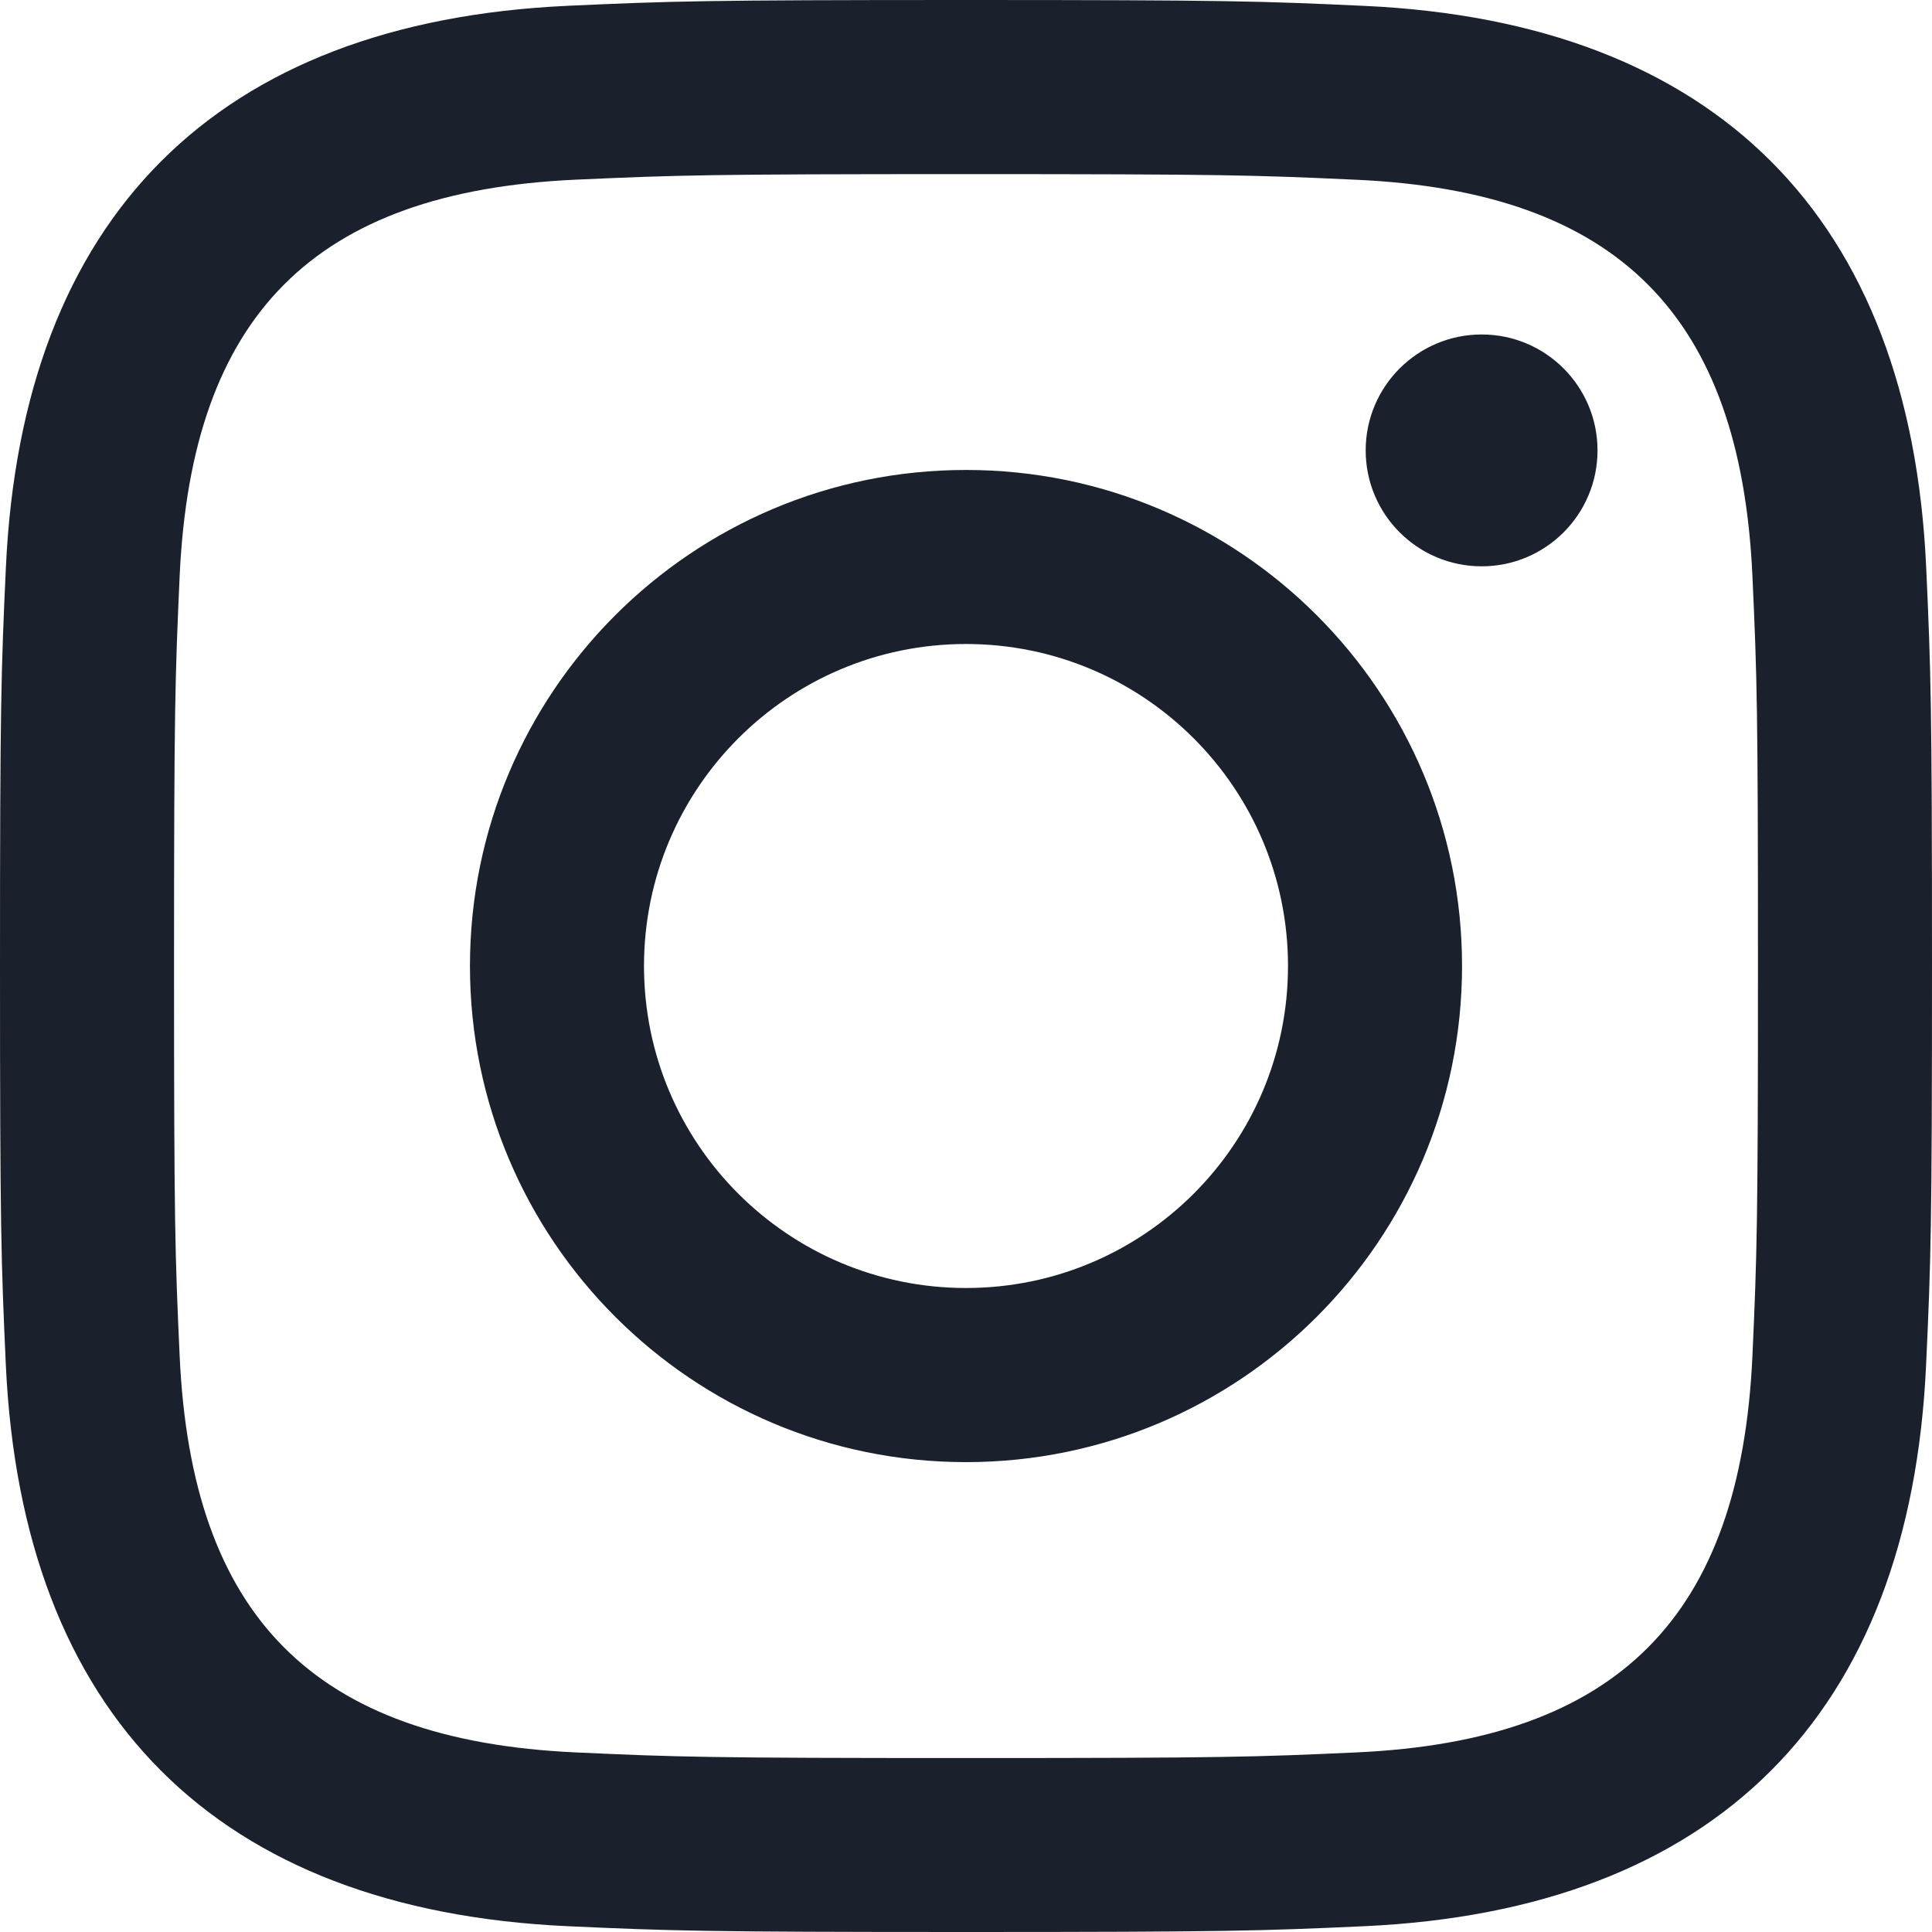
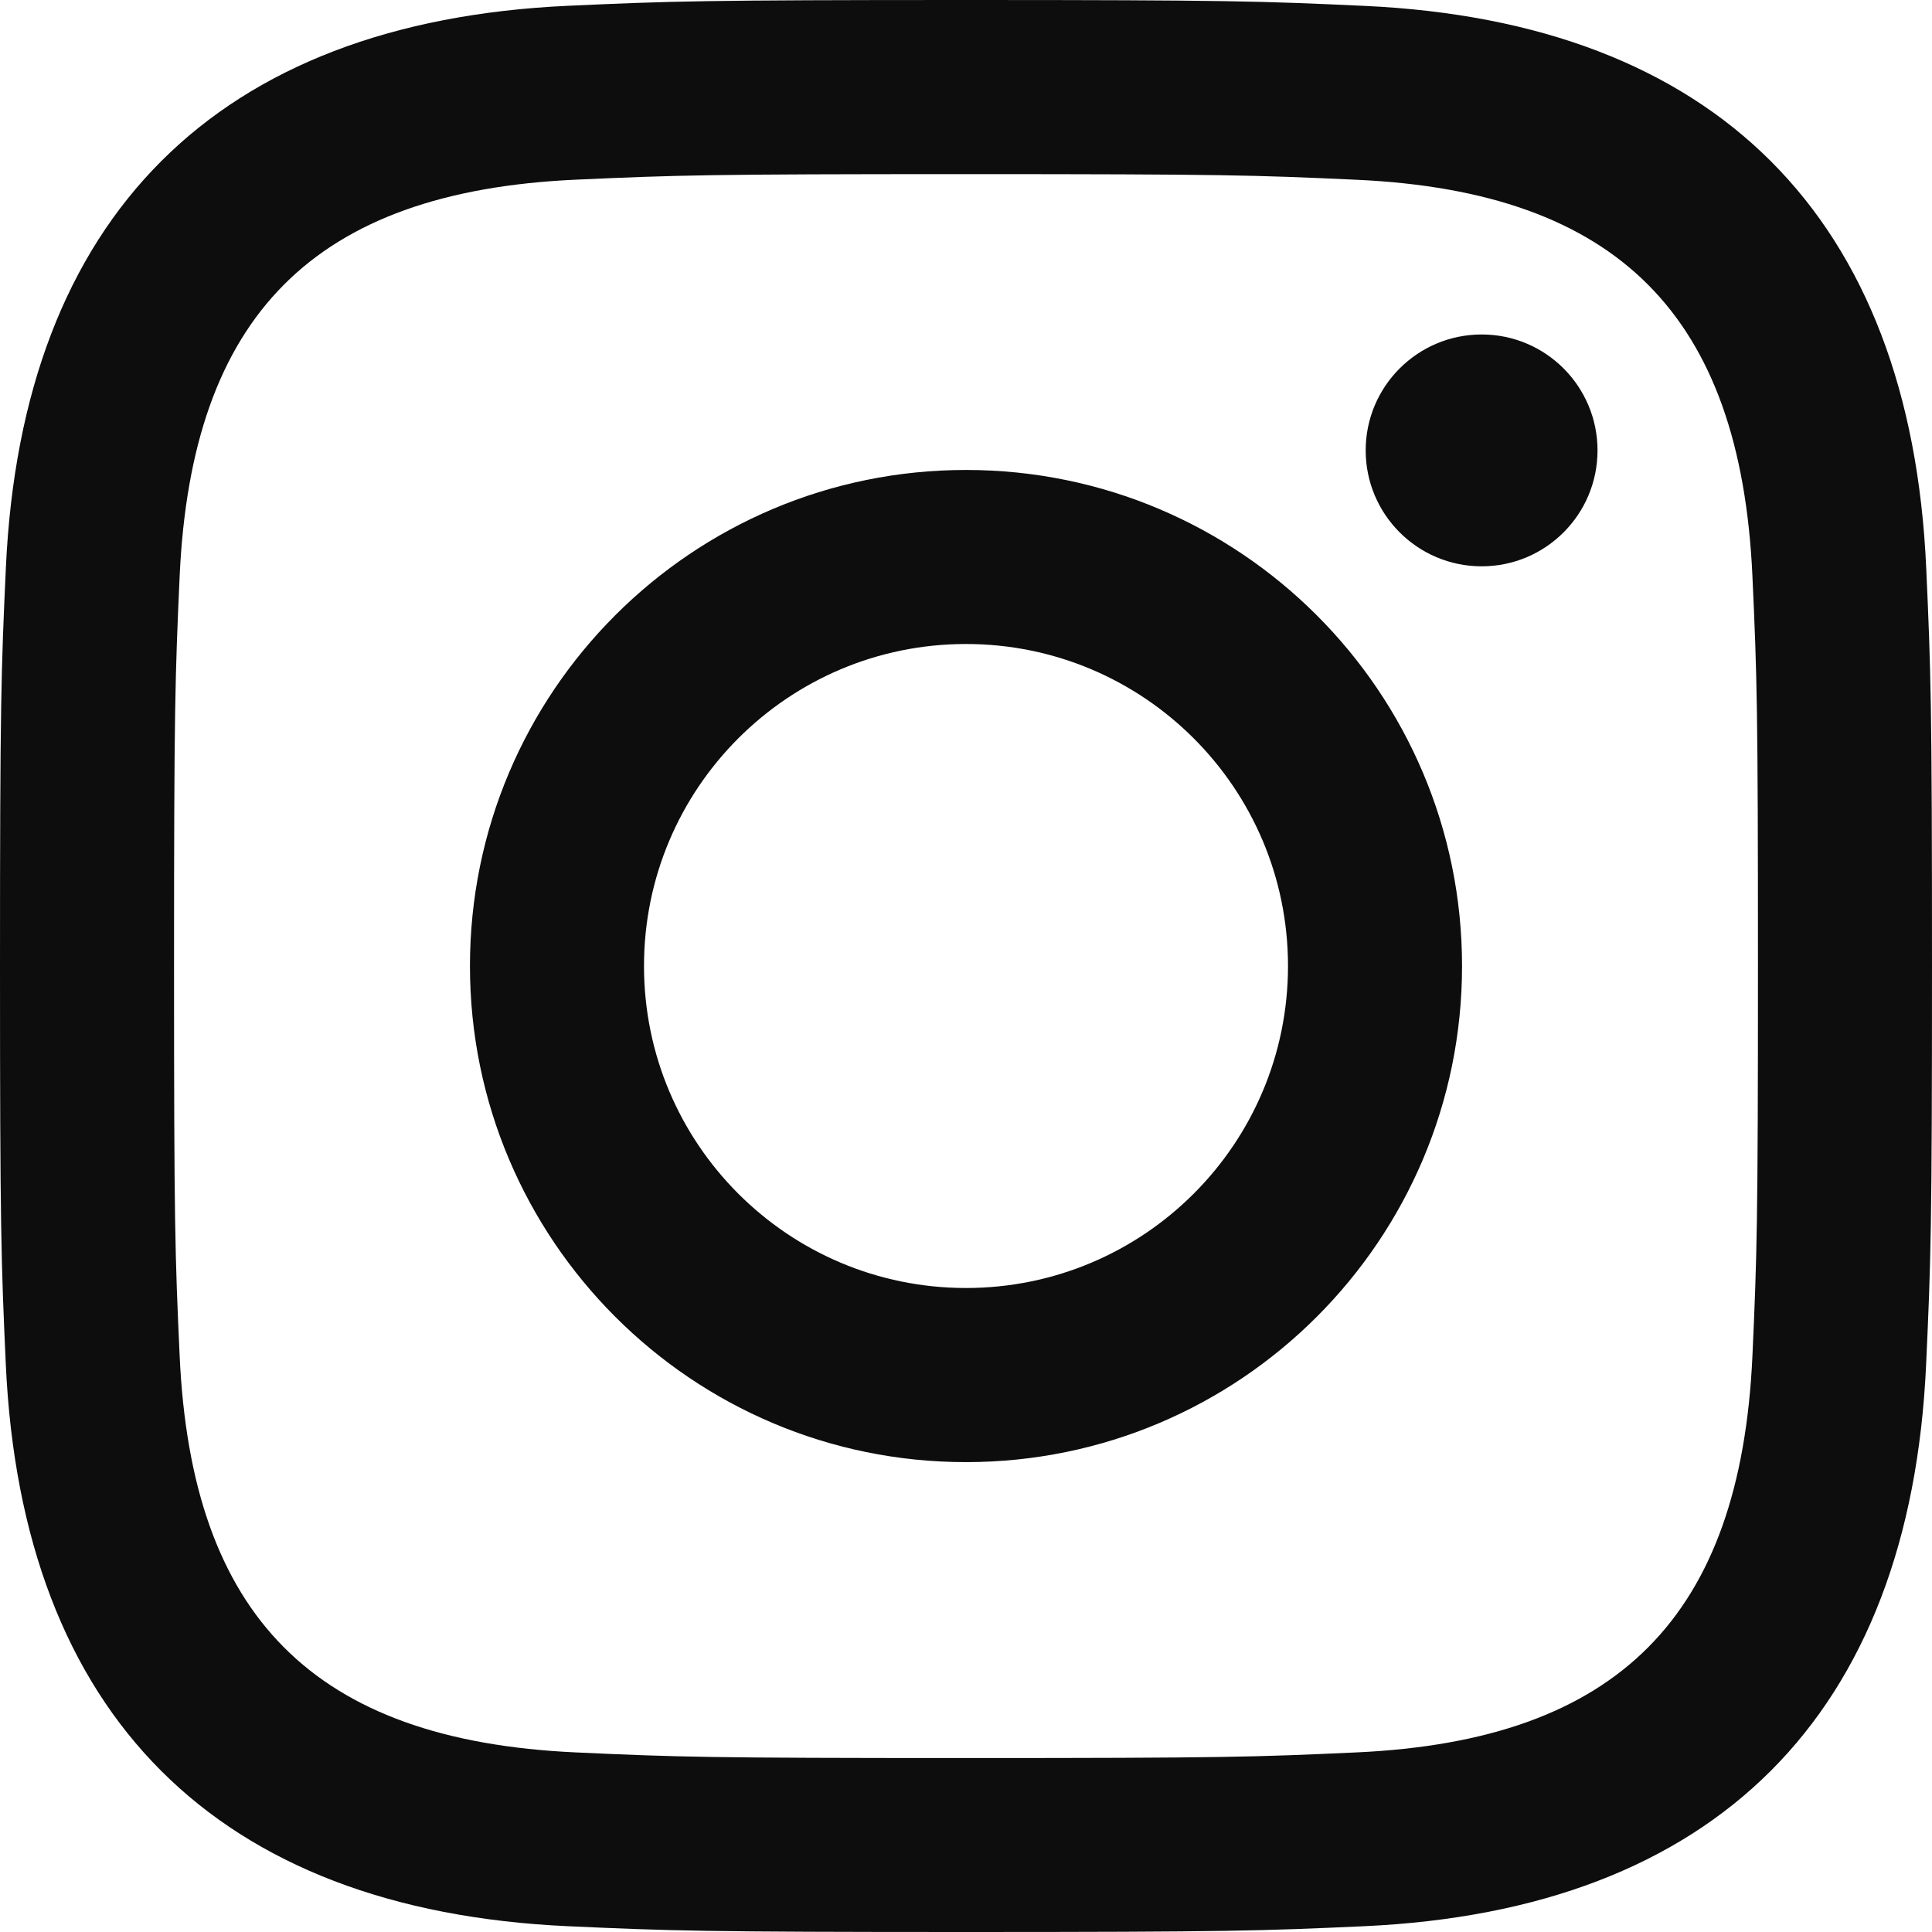
<svg xmlns="http://www.w3.org/2000/svg" width="24" height="24" viewBox="0 0 24 24">
-   <path d="M12 2.163c3.204 0 3.584.012 4.85.07 3.252.148 4.771 1.691 4.919 4.919.058 1.265.069 1.645.069 4.849 0 3.205-.012 3.584-.069 4.849-.149 3.225-1.664 4.771-4.919 4.919-1.266.058-1.644.07-4.85.07-3.204 0-3.584-.012-4.849-.07-3.26-.149-4.771-1.699-4.919-4.92-.058-1.265-.07-1.644-.07-4.849 0-3.204.013-3.583.07-4.849.149-3.227 1.664-4.771 4.919-4.919 1.266-.057 1.645-.069 4.849-.069zm0-2.163c-3.259 0-3.667.014-4.947.072-4.358.2-6.78 2.618-6.98 6.98-.059 1.281-.073 1.689-.073 4.948 0 3.259.014 3.668.072 4.948.2 4.358 2.618 6.78 6.98 6.98 1.281.058 1.689.072 4.948.072 3.259 0 3.668-.014 4.948-.072 4.354-.2 6.782-2.618 6.979-6.98.059-1.28.073-1.689.073-4.948 0-3.259-.014-3.667-.072-4.947-.196-4.354-2.617-6.78-6.979-6.98-1.281-.059-1.69-.073-4.949-.073zm0 5.838c-3.403 0-6.162 2.759-6.162 6.162s2.759 6.163 6.162 6.163 6.162-2.759 6.162-6.163c0-3.403-2.759-6.162-6.162-6.162zm0 10.162c-2.209 0-4-1.79-4-4 0-2.209 1.791-4 4-4s4 1.791 4 4c0 2.21-1.791 4-4 4zm6.406-11.845c-.796 0-1.441.645-1.441 1.44s.645 1.44 1.441 1.44c.795 0 1.439-.645 1.439-1.44s-.644-1.44-1.439-1.44z" fill="#1a202c" />
+   <path d="M12 2.163c3.204 0 3.584.012 4.85.07 3.252.148 4.771 1.691 4.919 4.919.058 1.265.069 1.645.069 4.849 0 3.205-.012 3.584-.069 4.849-.149 3.225-1.664 4.771-4.919 4.919-1.266.058-1.644.07-4.85.07-3.204 0-3.584-.012-4.849-.07-3.26-.149-4.771-1.699-4.919-4.92-.058-1.265-.07-1.644-.07-4.849 0-3.204.013-3.583.07-4.849.149-3.227 1.664-4.771 4.919-4.919 1.266-.057 1.645-.069 4.849-.069zm0-2.163c-3.259 0-3.667.014-4.947.072-4.358.2-6.78 2.618-6.98 6.98-.059 1.281-.073 1.689-.073 4.948 0 3.259.014 3.668.072 4.948.2 4.358 2.618 6.78 6.98 6.98 1.281.058 1.689.072 4.948.072 3.259 0 3.668-.014 4.948-.072 4.354-.2 6.782-2.618 6.979-6.98.059-1.28.073-1.689.073-4.948 0-3.259-.014-3.667-.072-4.947-.196-4.354-2.617-6.78-6.979-6.98-1.281-.059-1.69-.073-4.949-.073zm0 5.838c-3.403 0-6.162 2.759-6.162 6.162s2.759 6.163 6.162 6.163 6.162-2.759 6.162-6.163c0-3.403-2.759-6.162-6.162-6.162zm0 10.162c-2.209 0-4-1.79-4-4 0-2.209 1.791-4 4-4s4 1.791 4 4c0 2.21-1.791 4-4 4zm6.406-11.845c-.796 0-1.441.645-1.441 1.44s.645 1.44 1.441 1.44c.795 0 1.439-.645 1.439-1.44s-.644-1.44-1.439-1.44z" fill="#0d0d0d" />
</svg>
